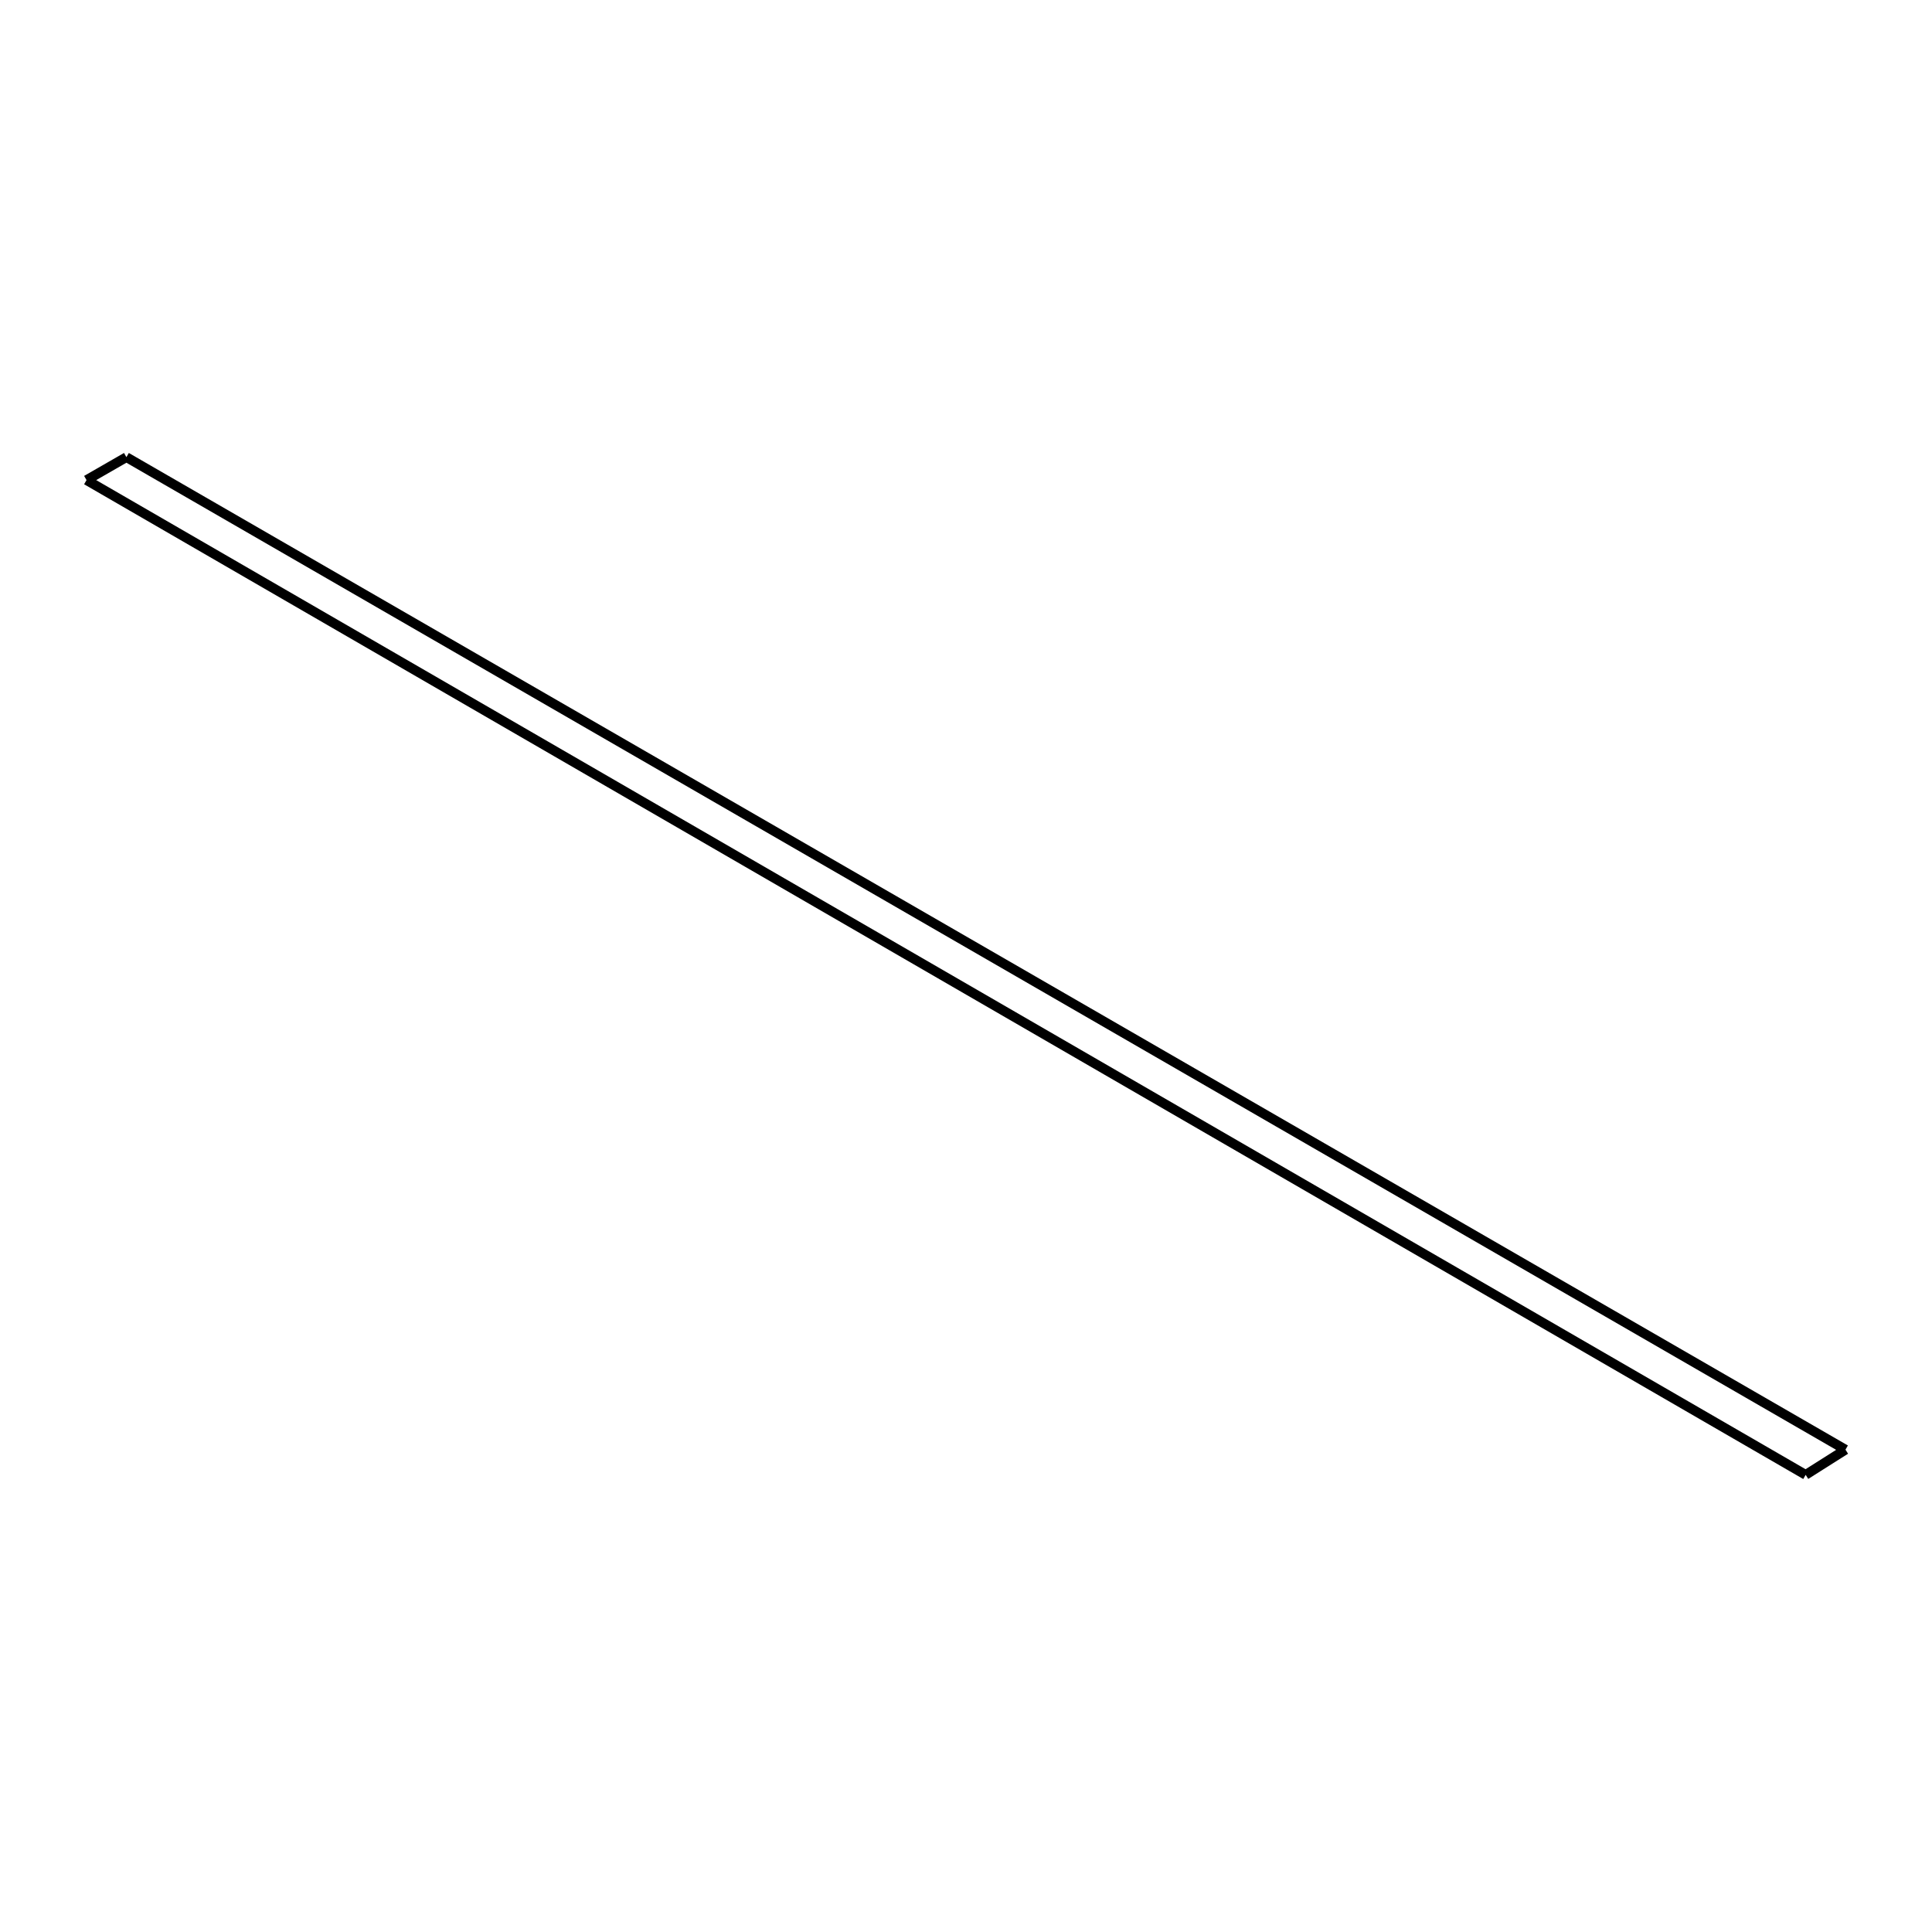
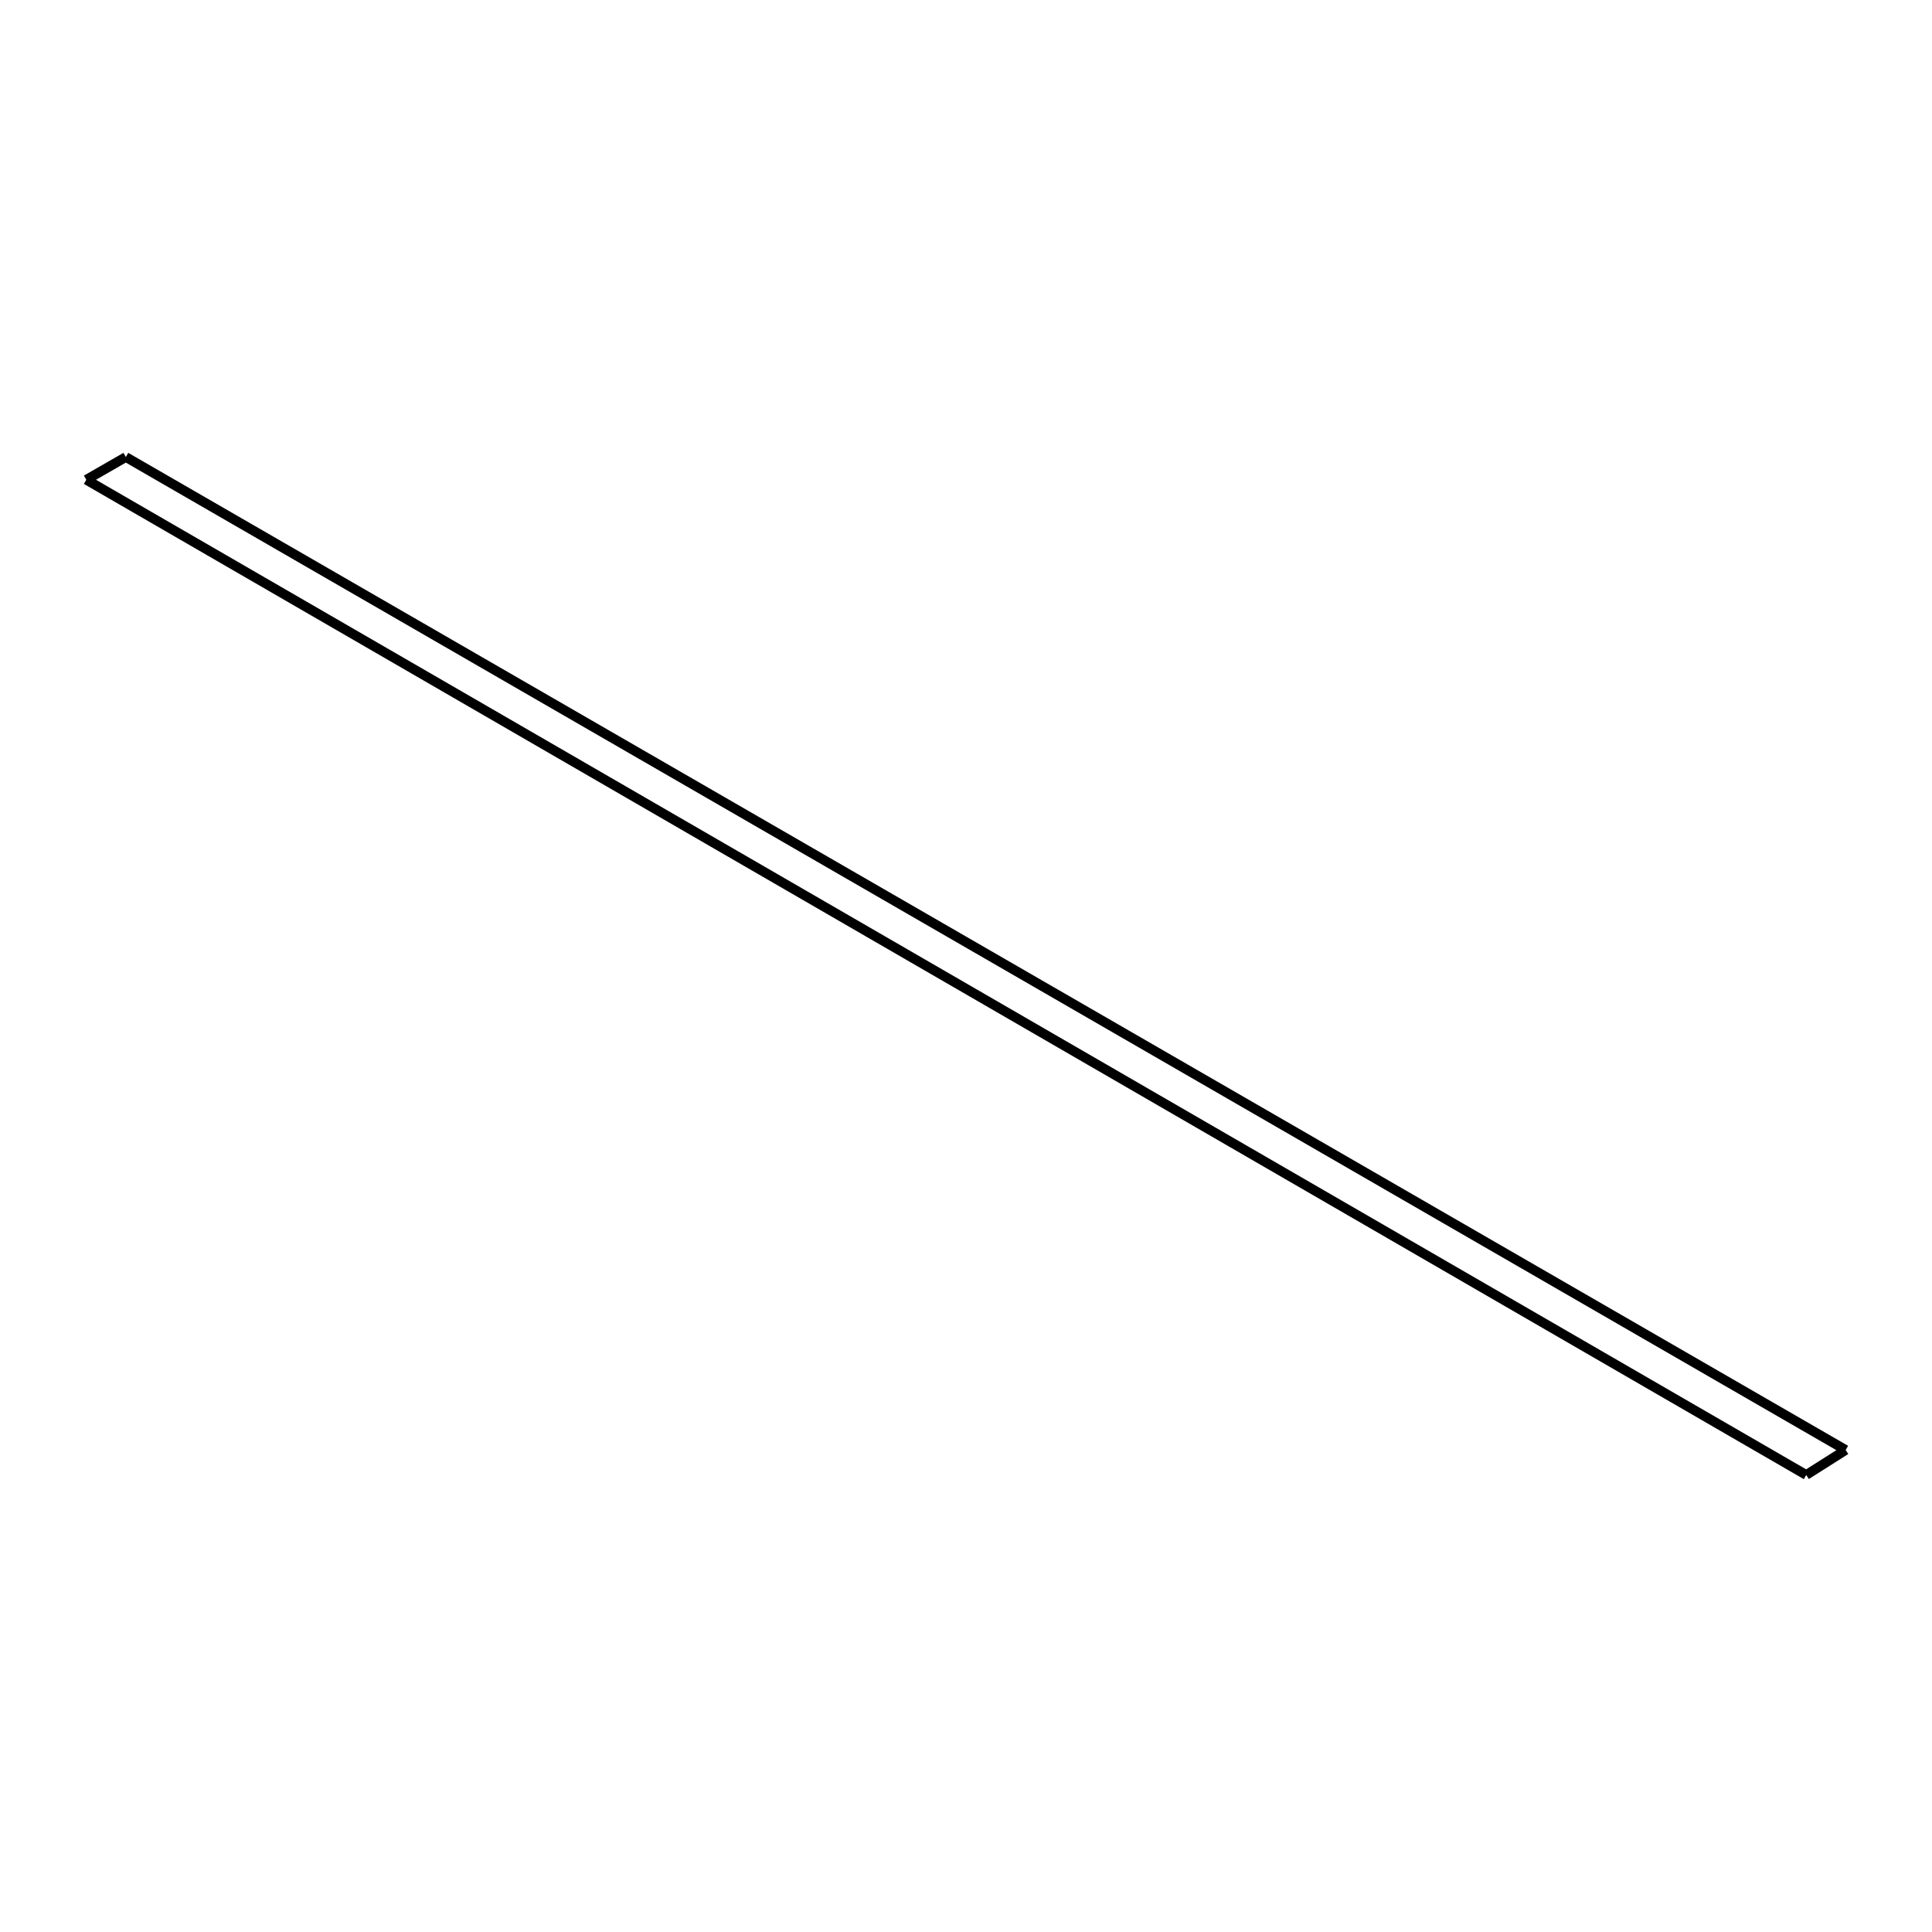
<svg xmlns="http://www.w3.org/2000/svg" viewBox="0 0 800 800">
-   <path d="M52.345,189.298 L52.345,189.298 M35.827,198.794 L35.827,198.794 M52.345,189.298 L35.827,198.794 M52.345,189.298 L35.827,198.794 M747.688,610.702 L747.688,610.702 M35.827,198.794 L747.688,610.702 M35.827,198.794 L747.688,610.702 M764.173,600.271 L764.173,600.271 M747.688,610.702 L764.173,600.271 M747.688,610.702 L764.173,600.271 M764.173,600.271 L52.345,189.298 M764.173,600.271 L52.345,189.298" stroke="black" stroke-width="4" fill="red" />
+   <path d="M52.11,189.249 L52.11,189.248 M35.743,198.658 L35.743,198.658 M52.11,189.249 L35.743,198.658 M52.11,189.248 L35.743,198.658 M747.924,610.752 L747.924,610.751 M35.743,198.658 L747.924,610.752 M35.743,198.658 L747.924,610.751 M764.257,600.406 L764.257,600.406 M747.924,610.752 L764.257,600.406 M747.924,610.751 L764.257,600.406 M764.257,600.406 L52.11,189.249 M764.257,600.406 L52.11,189.248" stroke="black" stroke-width="4" fill="red" />
</svg>
